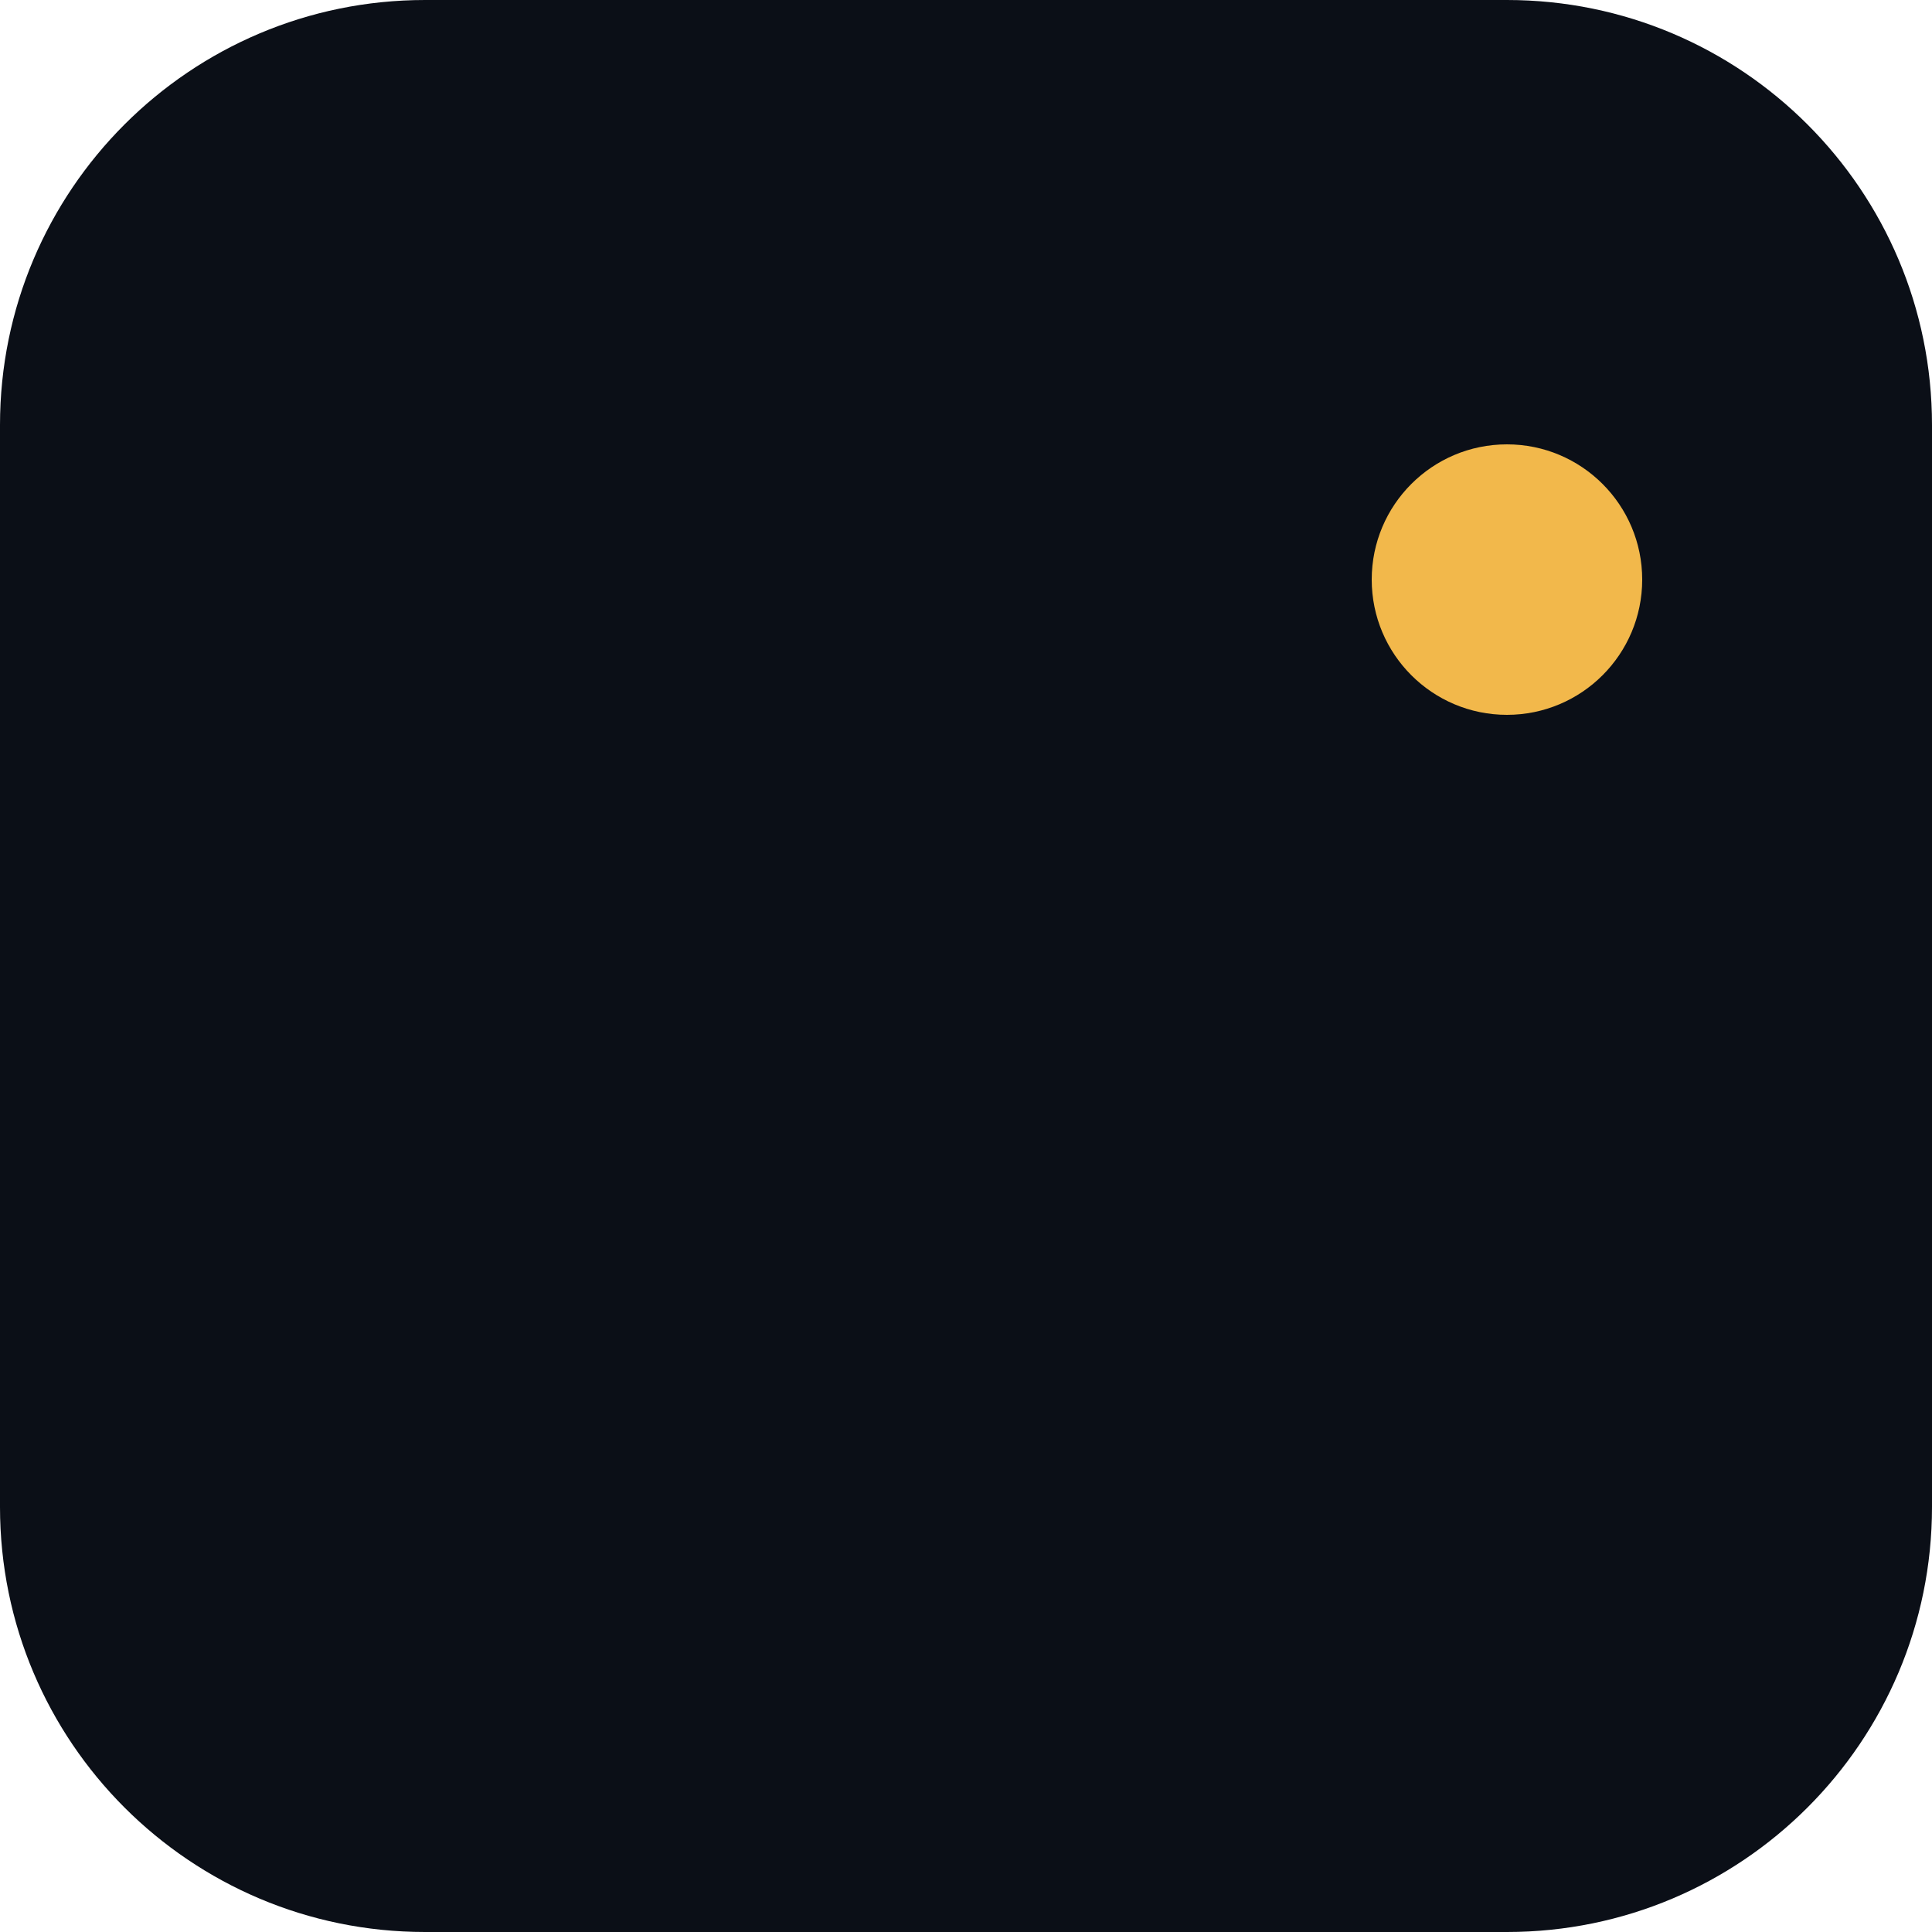
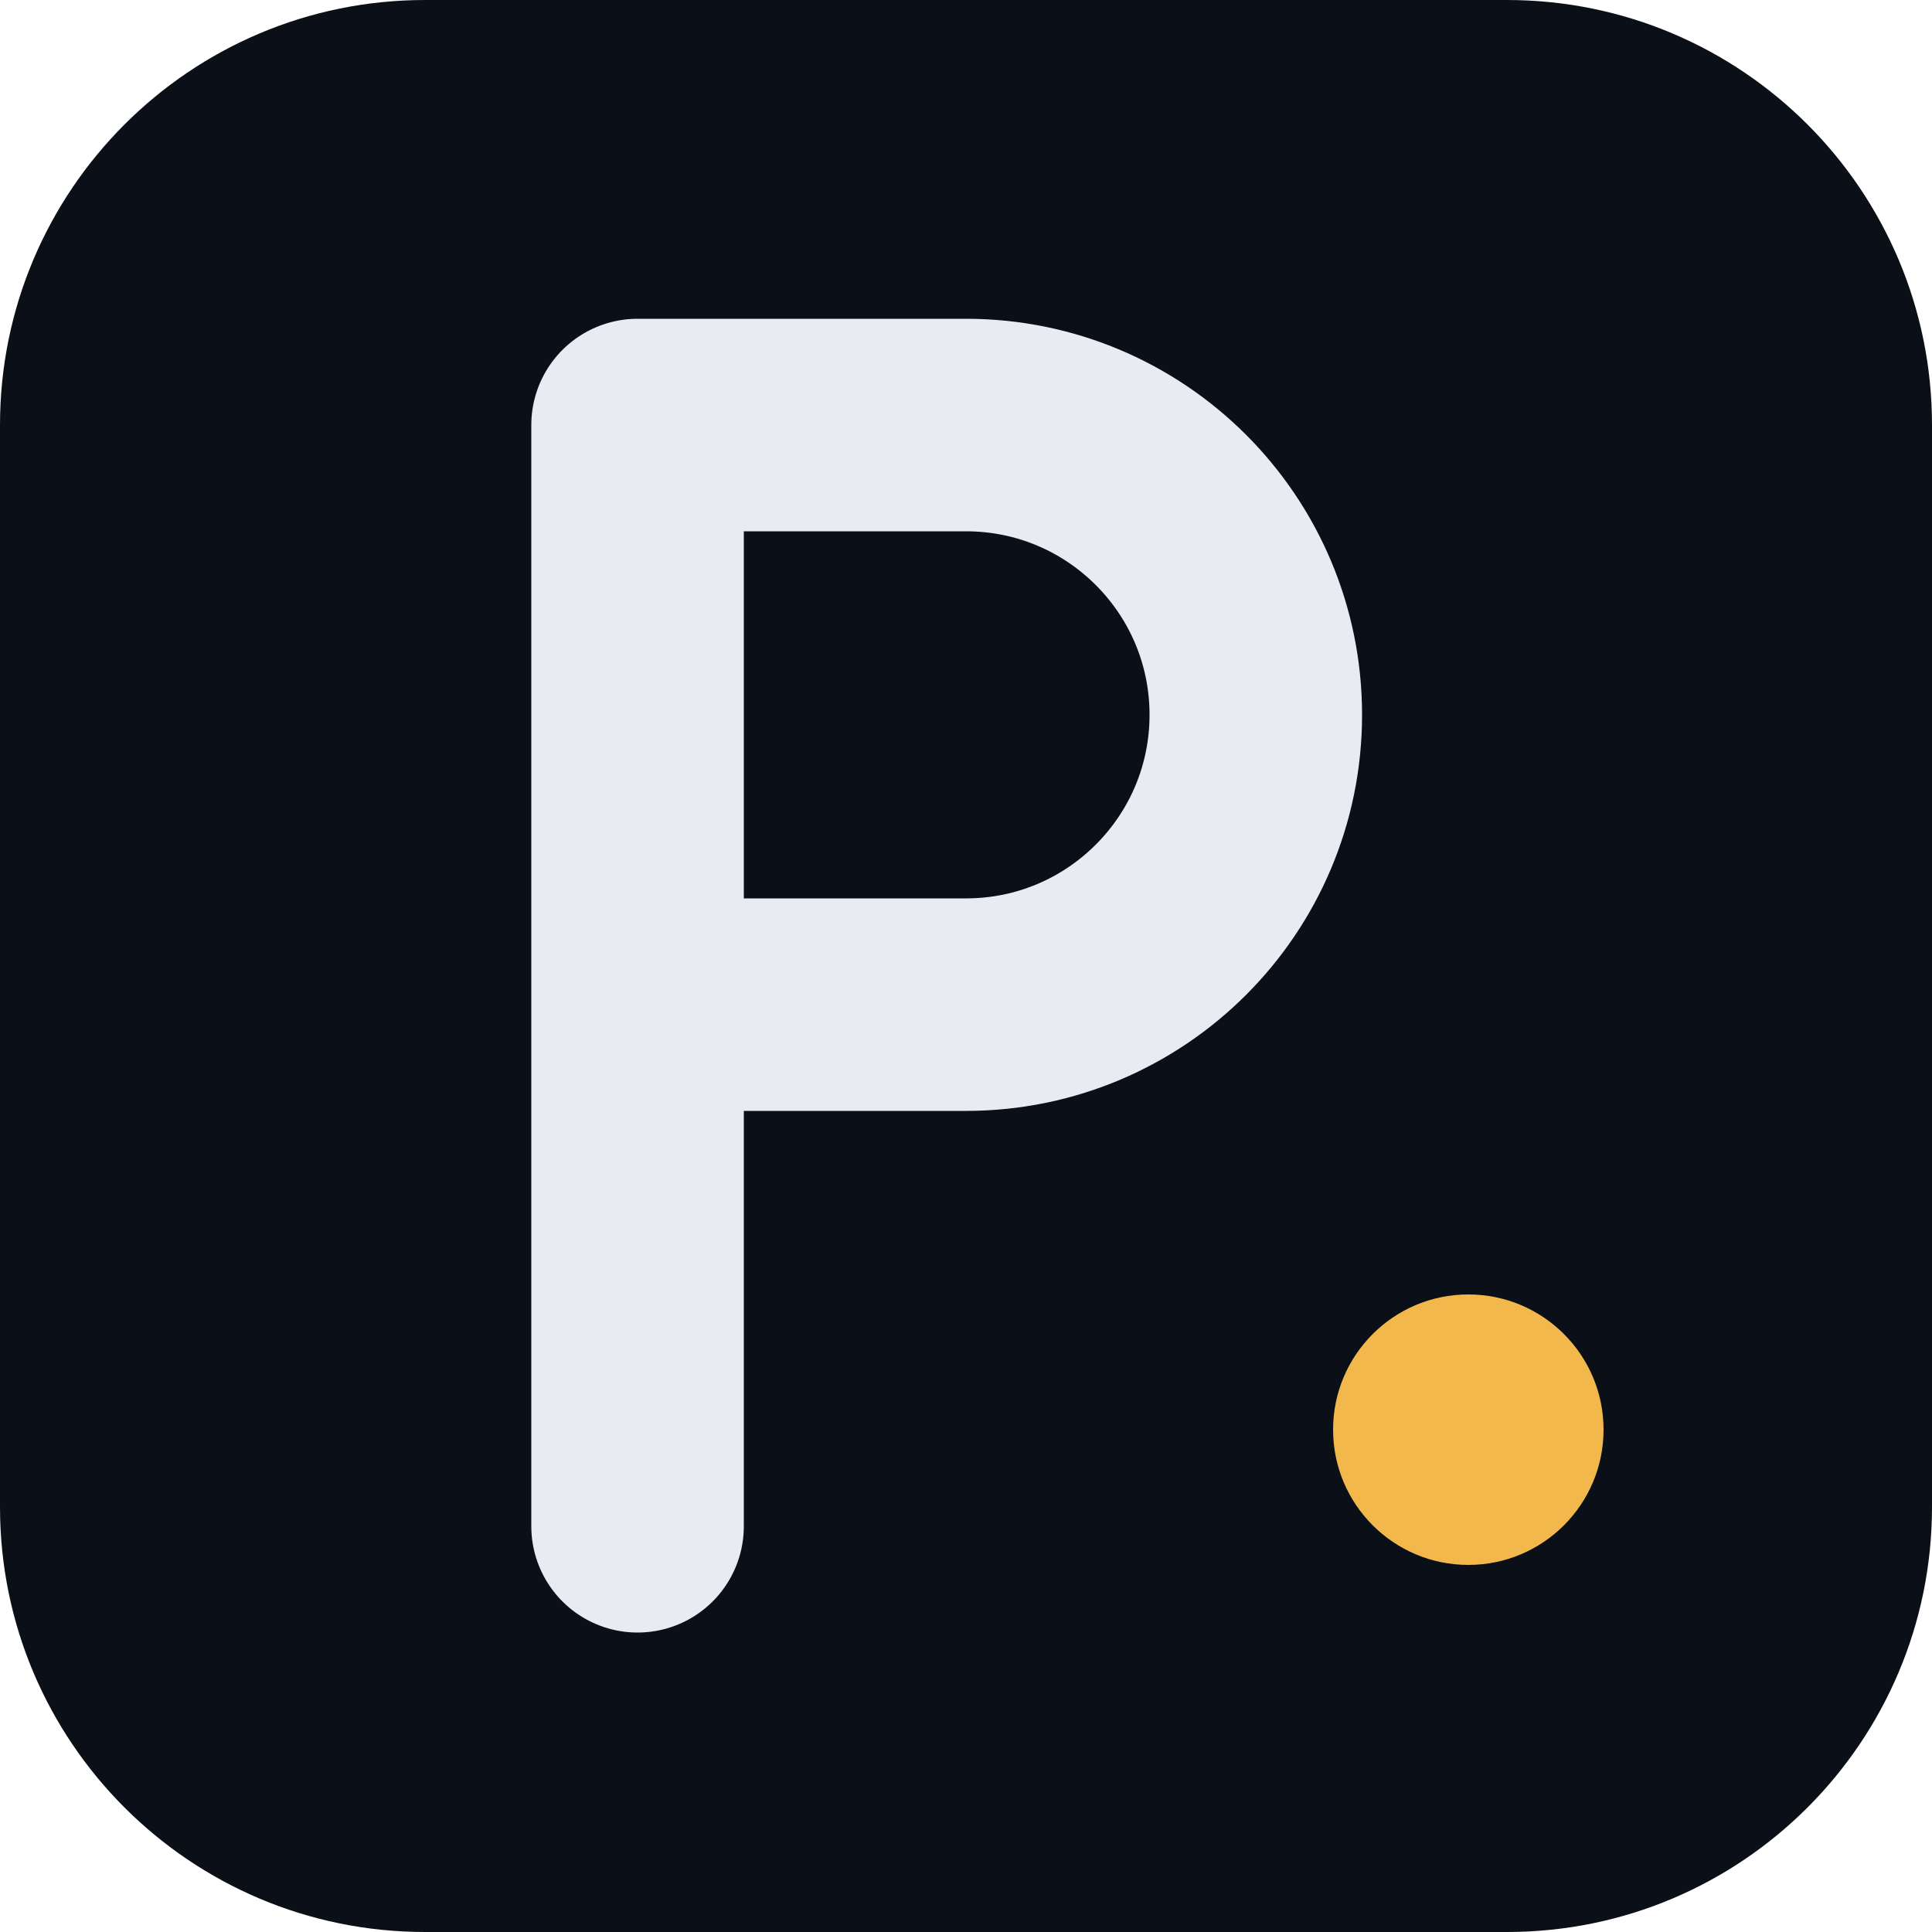
- <svg xmlns="http://www.w3.org/2000/svg" viewBox="0 0 100 100" role="img" aria-label="Projet">
+ <svg xmlns="http://www.w3.org/2000/svg" viewBox="0 0 100 100" role="img" aria-label="Prométhée">
  <rect width="100" height="100" rx="22" fill="#0b0f17" />
-   <circle cx="78" cy="30" r="7" fill="#f2b84b" />
+   <path fill="none" stroke="#e8ecf2" stroke-width="11" stroke-linecap="round" stroke-linejoin="round" d="M33 79 V22 H50 A15 15 0 0 1 50 52 H33" />
+   <circle cx="76" cy="74" r="7" fill="#f2b84b" />
</svg>
